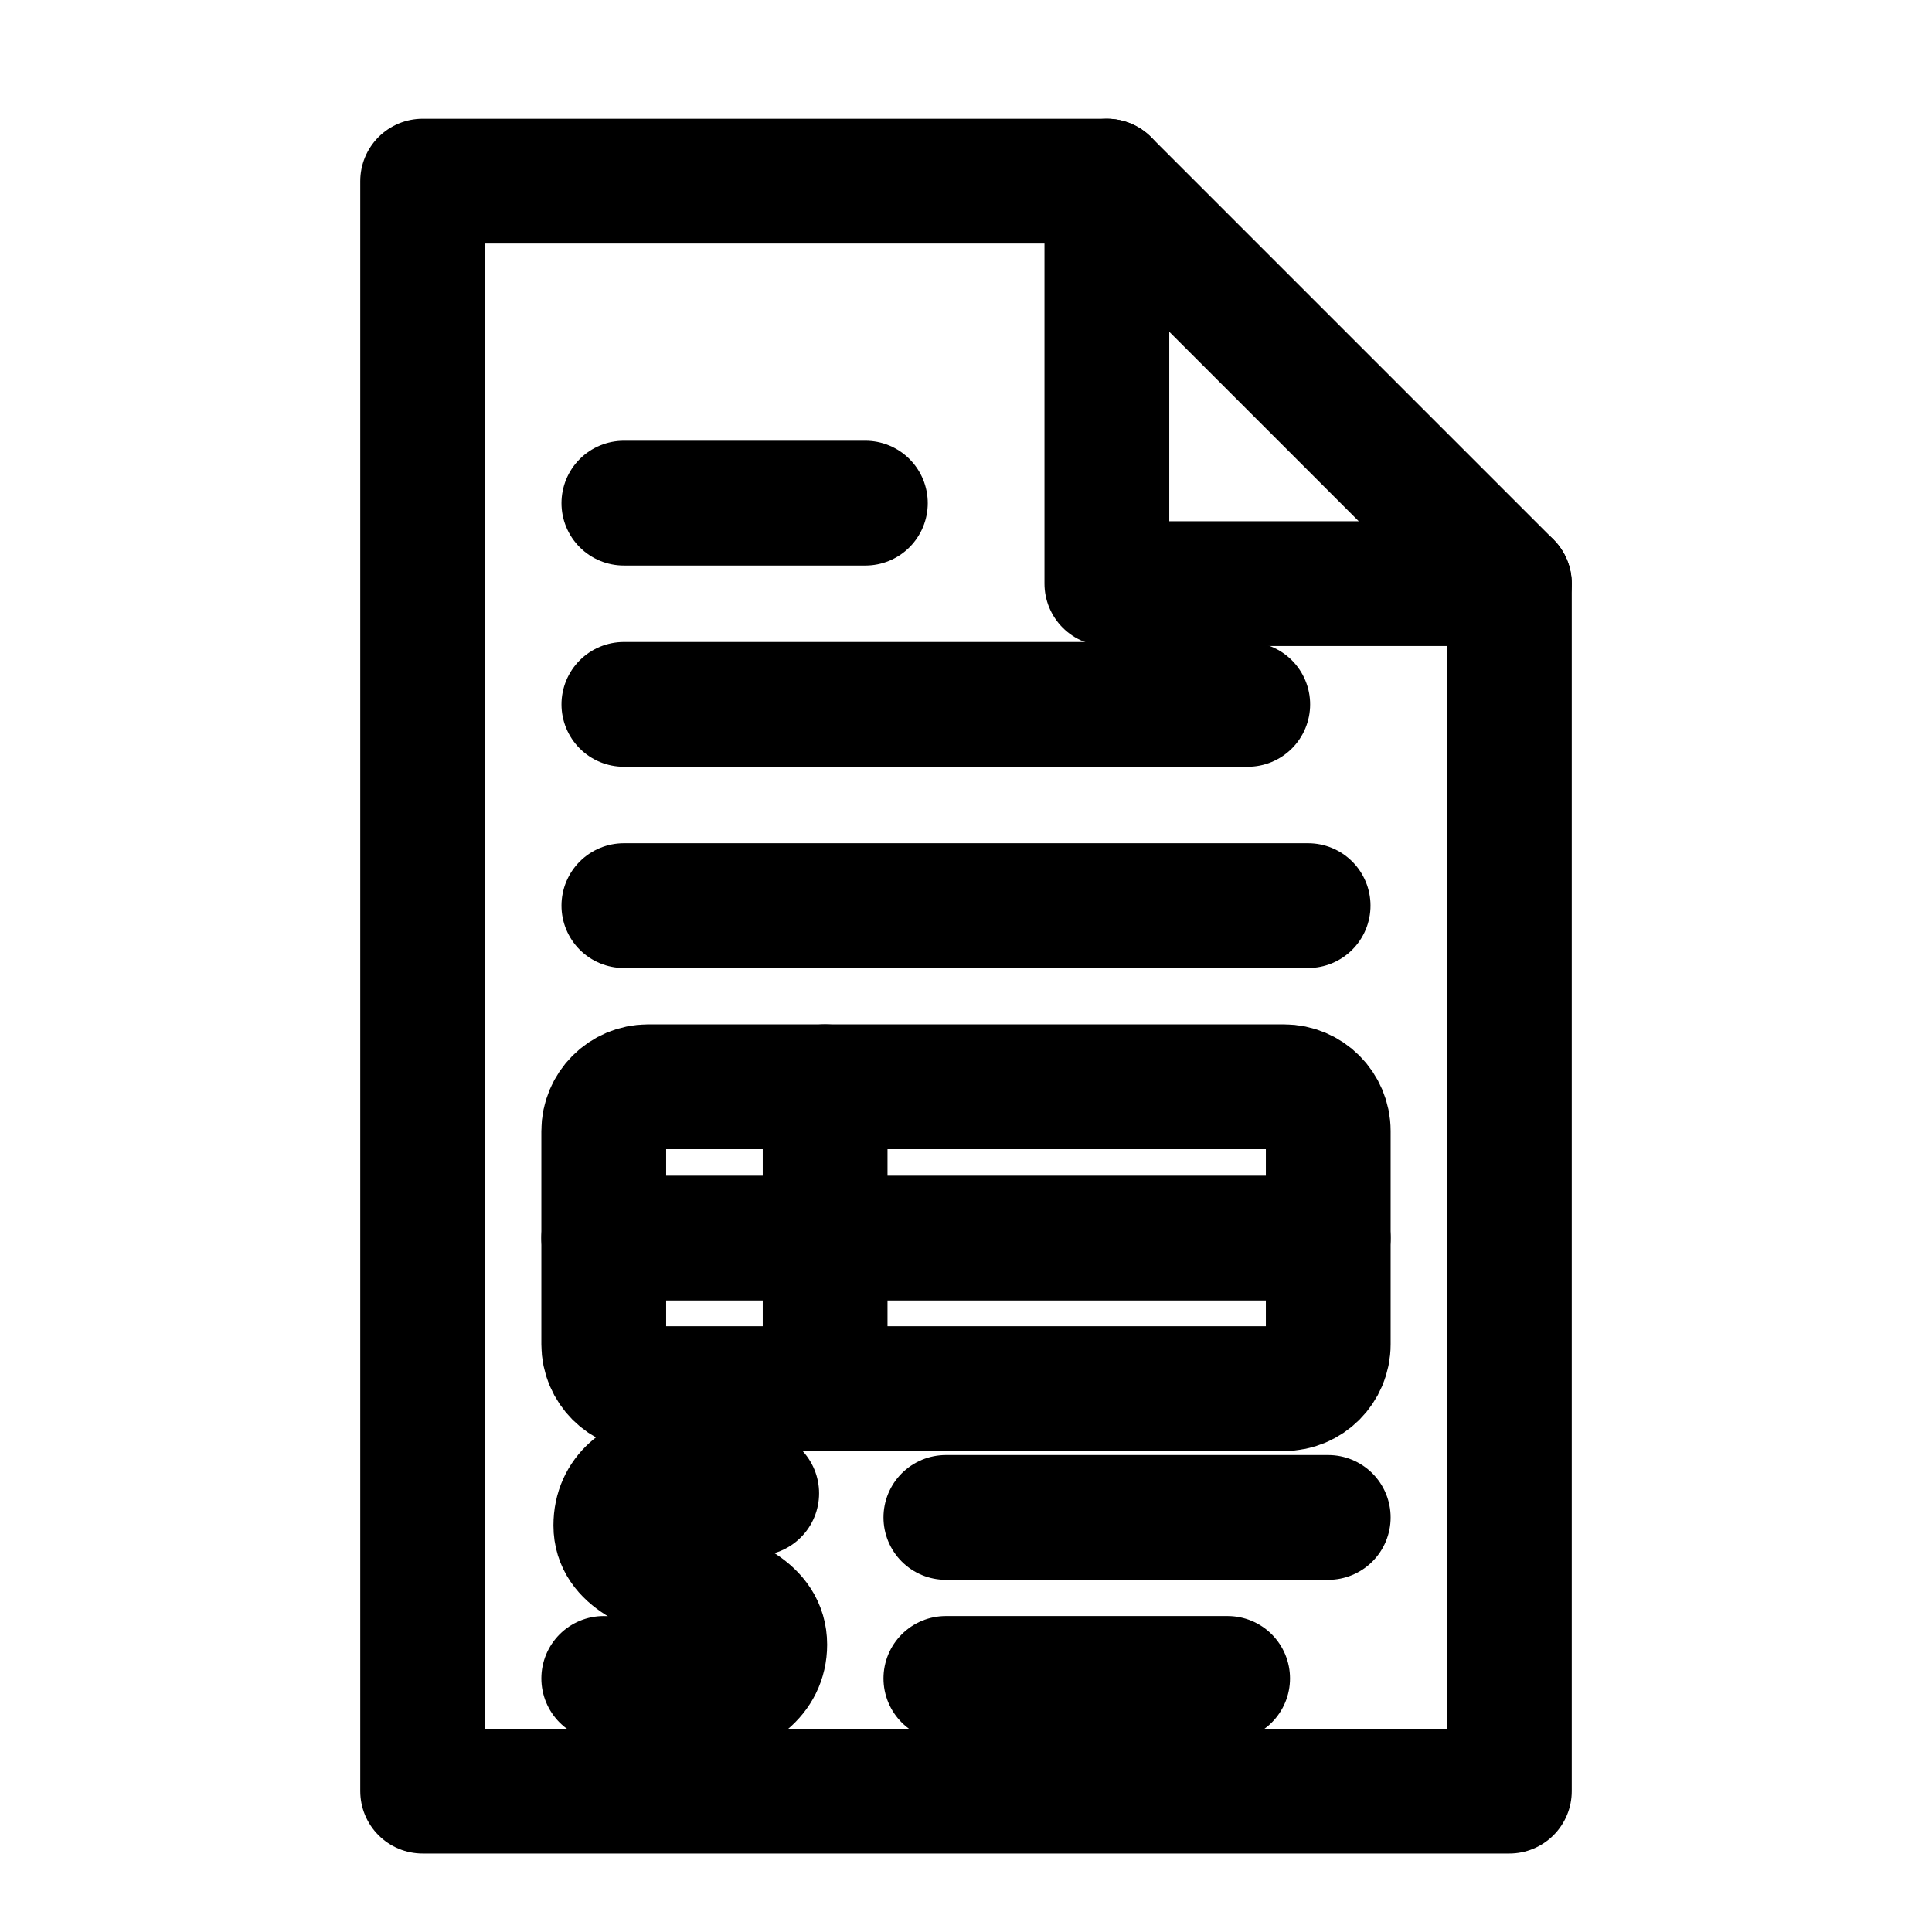
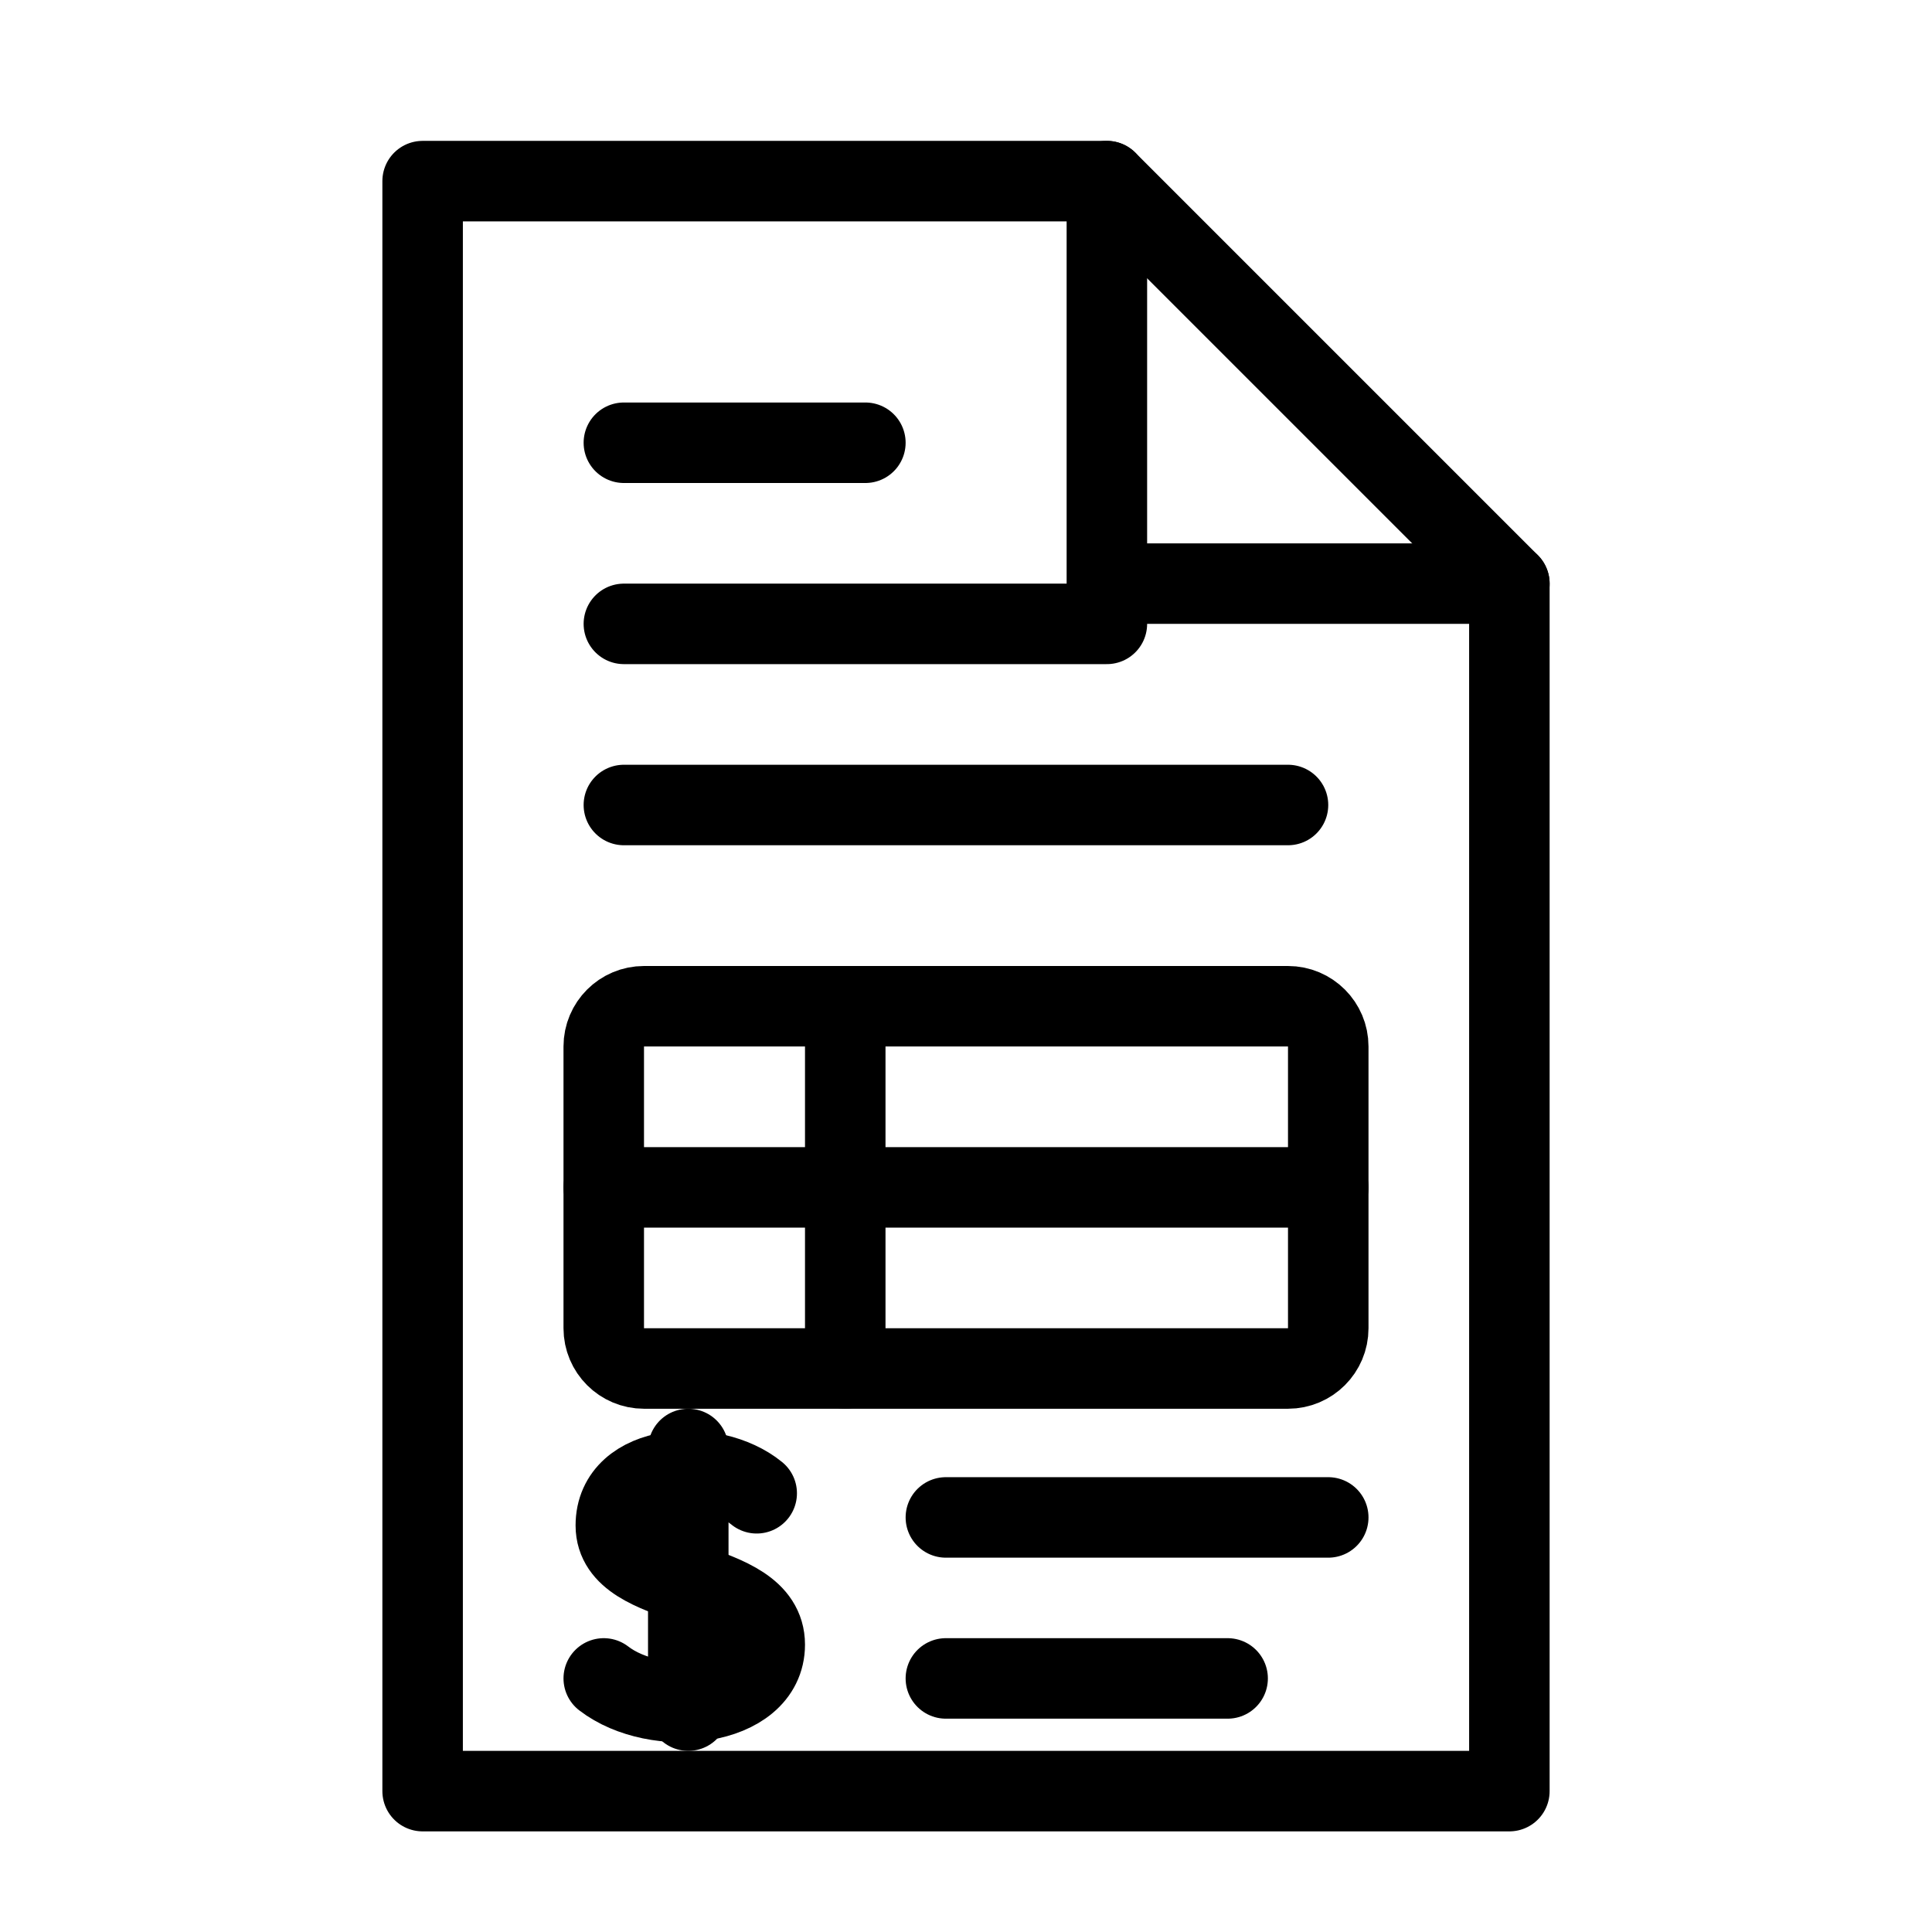
- <svg xmlns="http://www.w3.org/2000/svg" viewBox="0 0 24 24" fill="none" stroke="currentColor" stroke-width="1.55" stroke-linecap="round" stroke-linejoin="round" aria-hidden="true">
+ <svg xmlns="http://www.w3.org/2000/svg" viewBox="0 0 24 24" fill="none" stroke="currentColor" stroke-width="1" stroke-linecap="round" stroke-linejoin="round" aria-hidden="true">
  <path d="M5.25 2.25h8.5l5 5v15H5.25z" />
  <path d="M13.75 2.25v5h5" />
-   <path d="M7.75 6.25h3" />
-   <path d="M7.75 8.75h7.75" />
-   <path d="M7.75 11.25h8.5" />
-   <rect x="7.5" y="13.5" width="9" height="3.75" rx=".55" />
-   <path d="M10.25 13.5v3.75M7.5 15.38h9" />
-   <path d="M8.55 18v3.25M9.4 18.55c-.55-.45-1.75-.38-1.75.4 0 .82 1.85.62 1.85 1.48 0 .78-1.35.92-2 .42" />
+   <path d="M7.75 5.5h3" />
+   <path d="M7.75 7.75h6" />
+   <path d="M7.75 10h8.25" />
+   <rect x="7.5" y="12.5" width="9" height="4.5" rx=".5" />
+   <path d="M10.5 12.5v4.5M7.5 14.75h9" />
+   <path d="M8.55 18v3.25" />
+   <path d="M9.4 18.55c-.55-.45-1.75-.38-1.75.4 0 .82 1.85.62 1.85 1.48 0 .78-1.35.92-2 .42" />
  <path d="M11.75 18.85h4.75M11.75 20.85h3.5" />
</svg>
